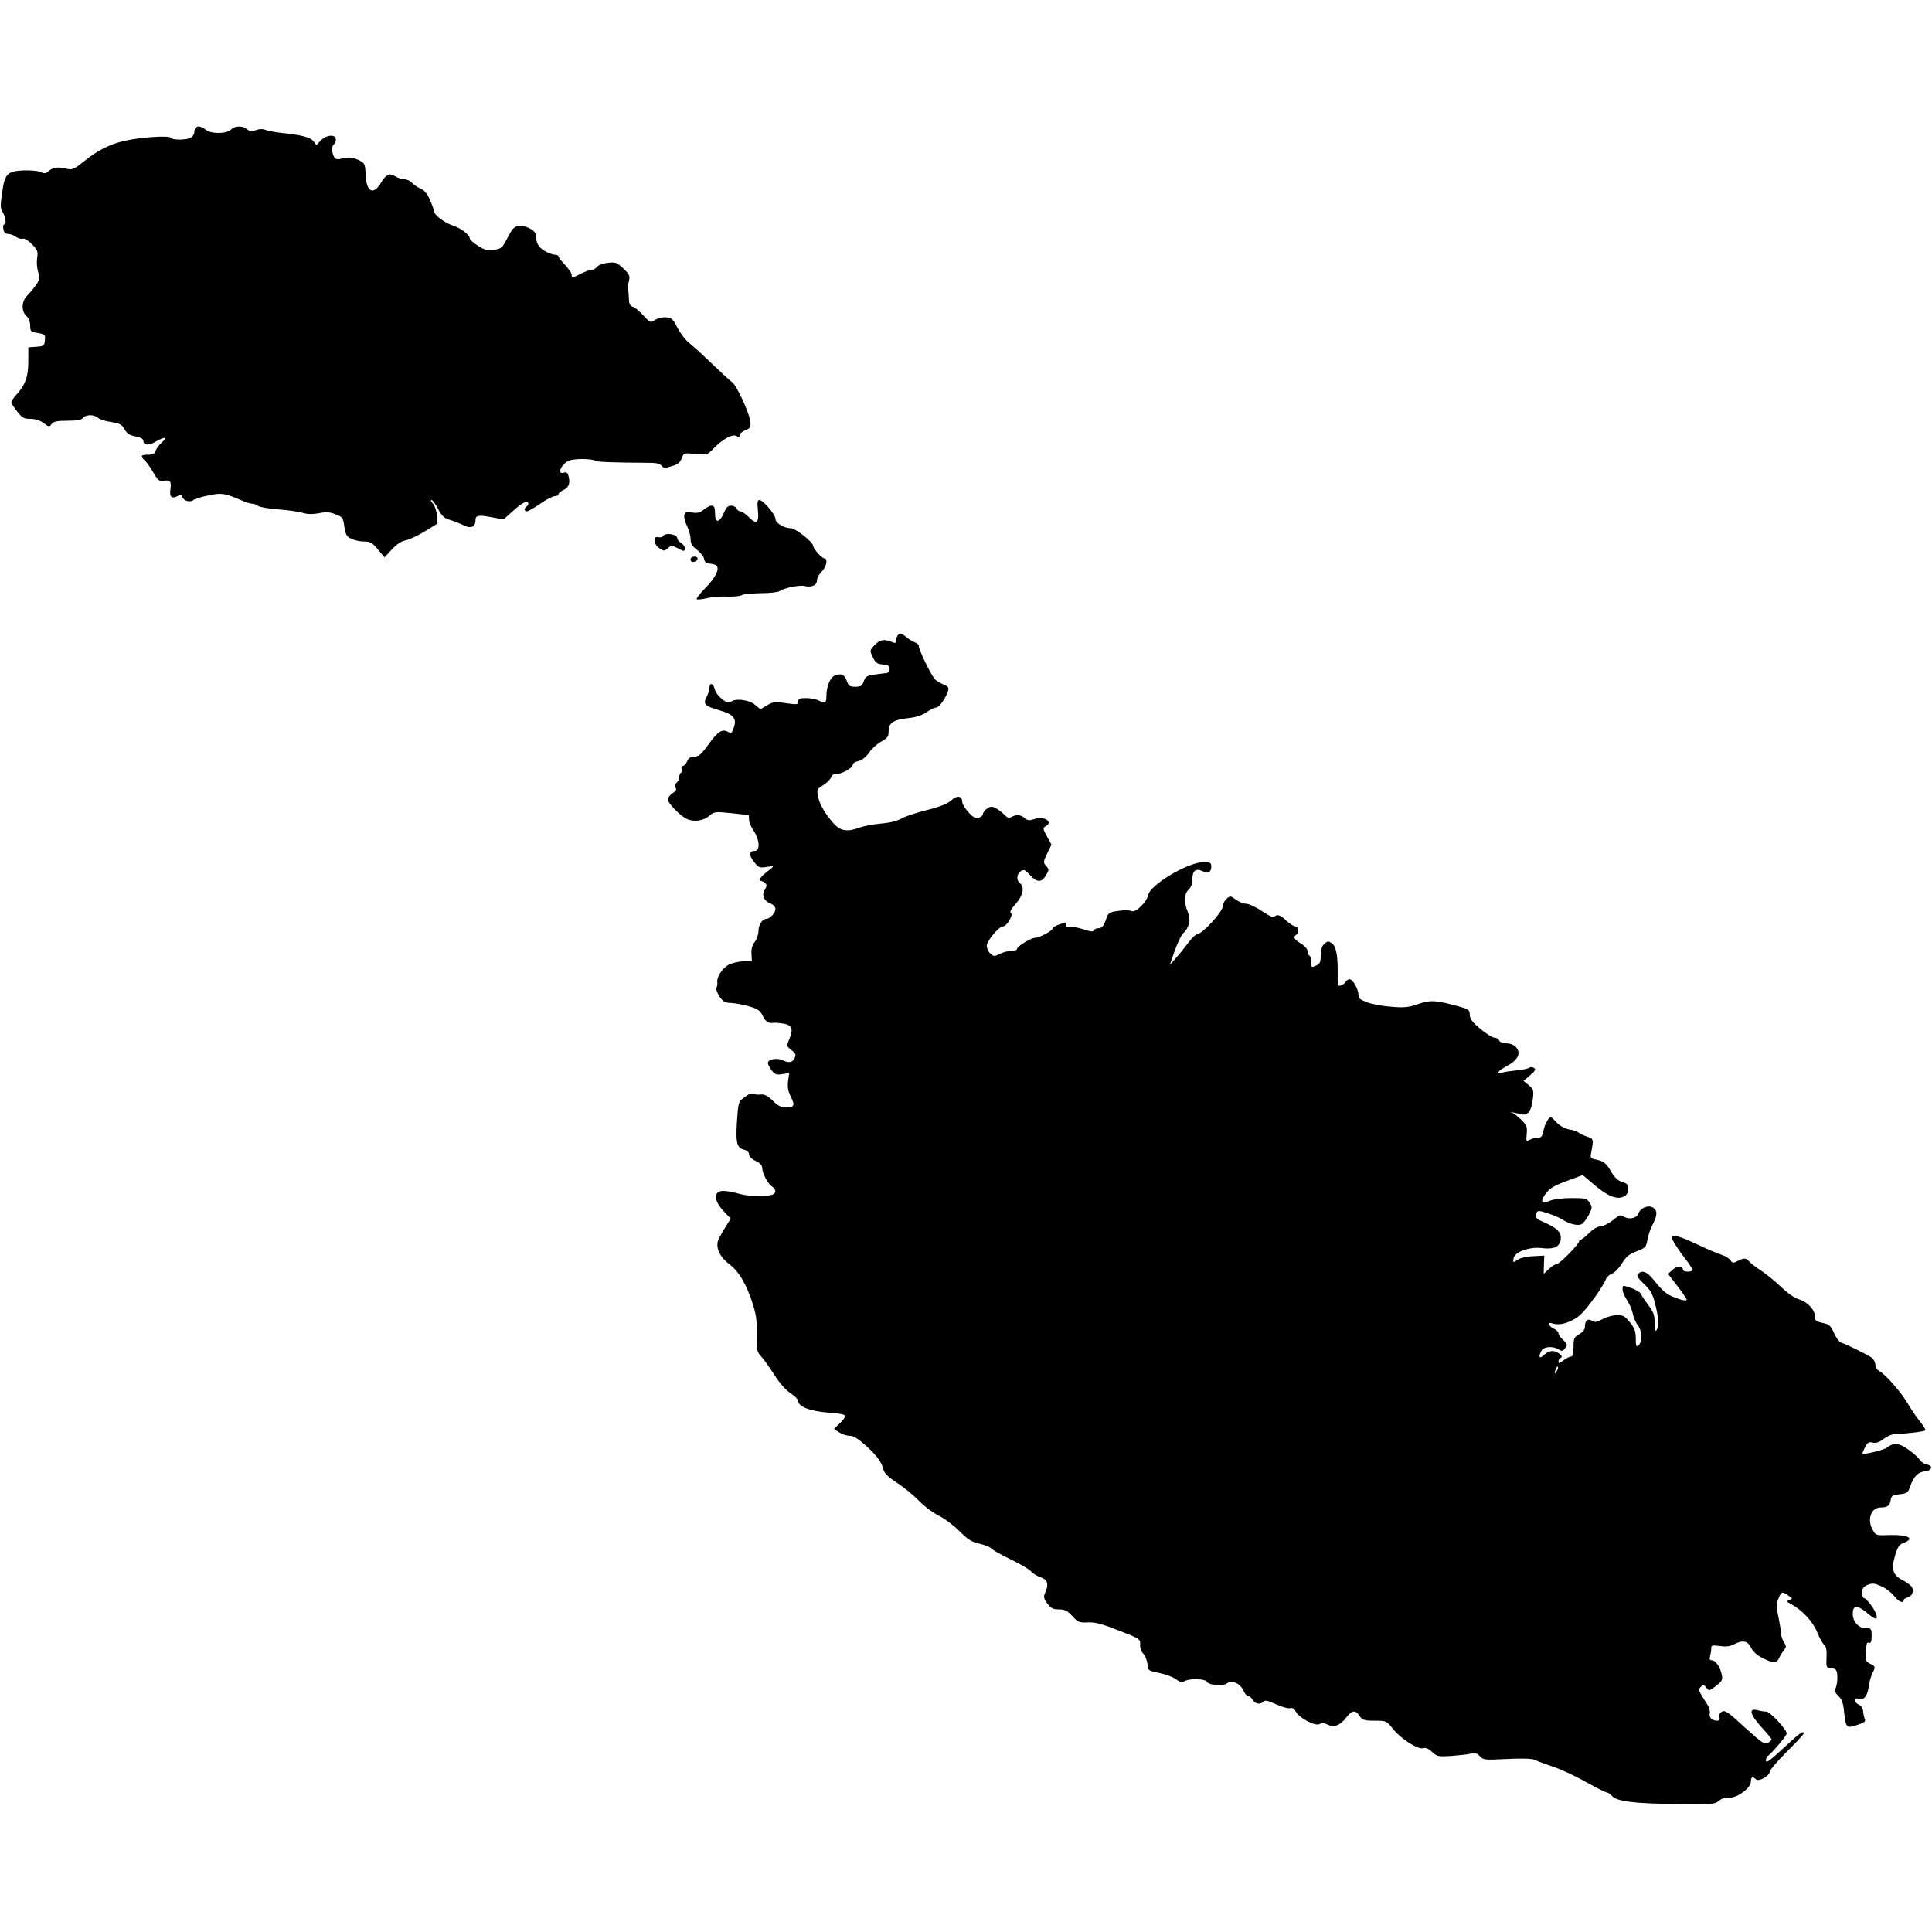
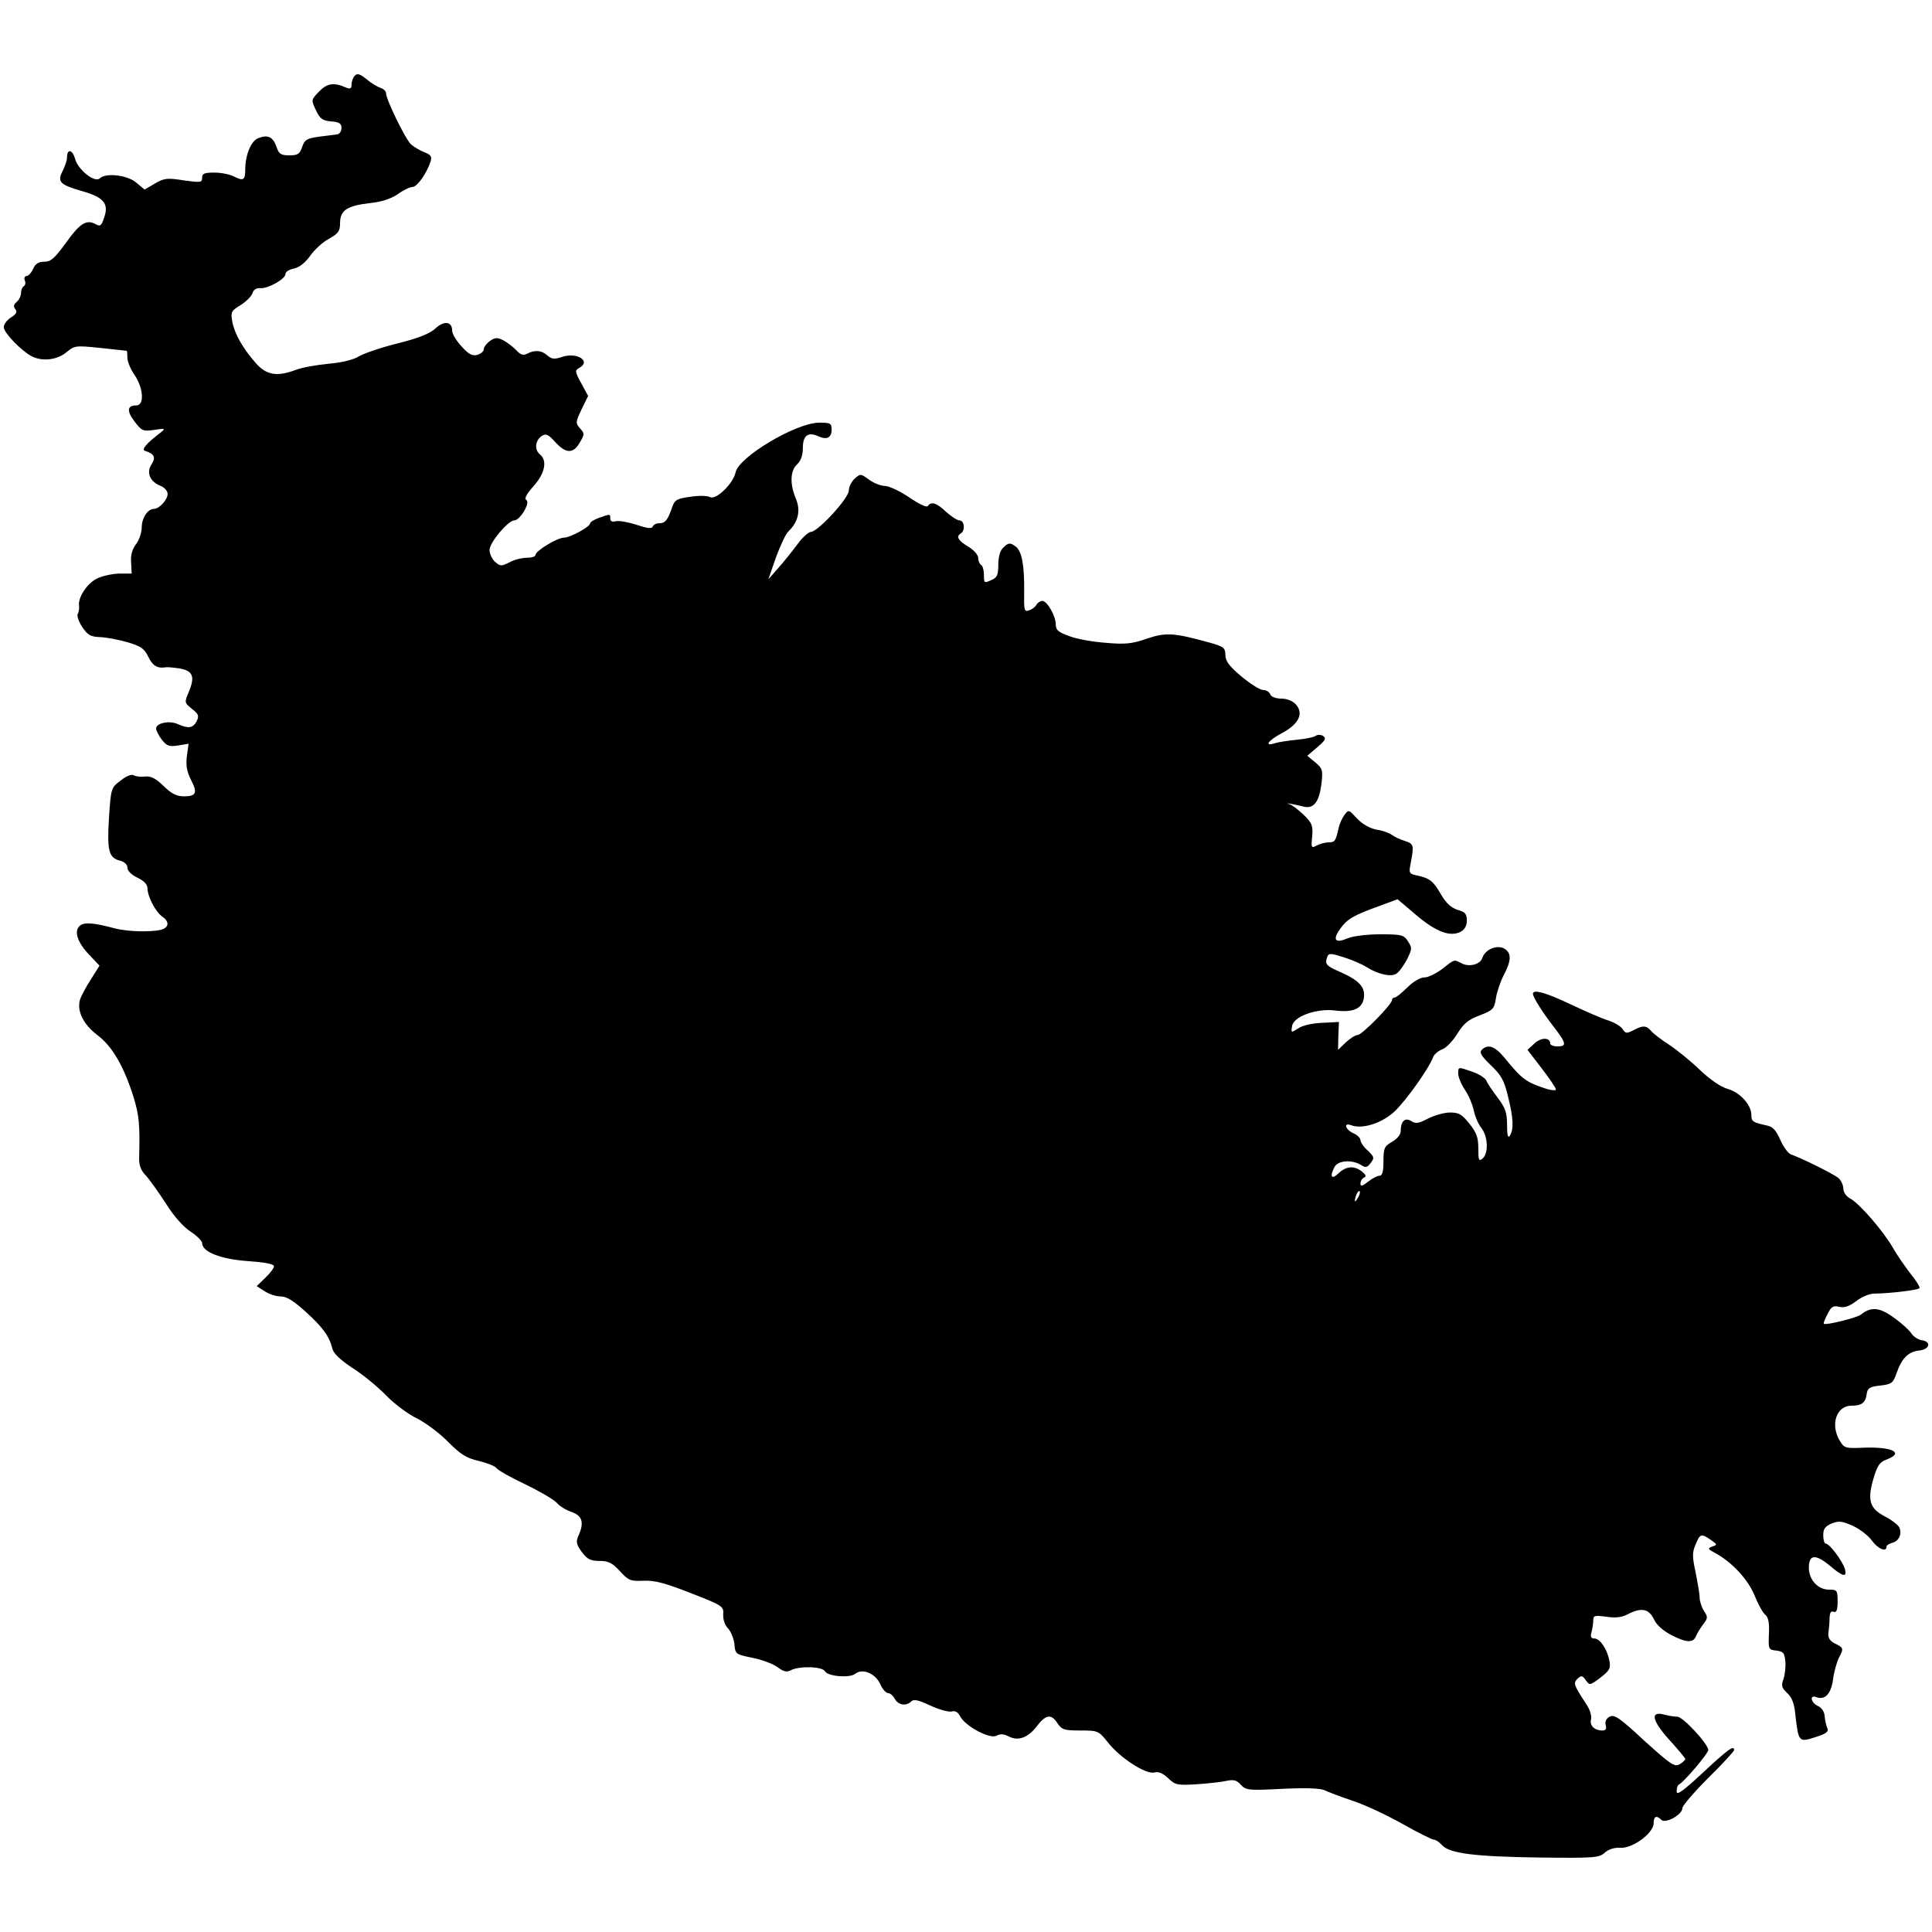
- <svg xmlns="http://www.w3.org/2000/svg" version="1.0" width="1024pt" height="1024pt" viewBox="0 0 1024 1024" preserveAspectRatio="xMidYMid meet">
-   <g transform="translate(0,1024) scale(0.1,-0.1)" fill="#000000" stroke="none">
-     <path d="M1037 9563 c-4 -3 -7 -14 -7 -24 0 -10 -9 -23 -19 -29 -25 -13 -98 -13 -106 0 -8 13 -157 3 -243 -16 -78 -17 -148 -52 -219 -111 -49 -39 -60 -44 -87 -38 -48 12 -75 9 -97 -11 -15 -14 -23 -15 -42 -6 -12 6 -52 10 -90 9 -89 -4 -102 -17 -116 -121 -10 -67 -9 -83 4 -102 16 -25 20 -64 6 -64 -4 0 -6 -11 -3 -25 3 -17 11 -25 26 -25 11 0 30 -7 40 -15 11 -8 27 -13 36 -10 10 3 29 -9 49 -29 30 -31 33 -39 28 -73 -4 -20 -1 -54 5 -74 9 -33 8 -41 -12 -71 -13 -18 -34 -43 -47 -56 -29 -29 -31 -82 -3 -107 12 -11 20 -31 20 -51 0 -30 3 -33 41 -39 38 -7 40 -9 37 -38 -3 -30 -6 -32 -46 -35 l-42 -3 0 -75 c0 -81 -16 -125 -64 -177 -14 -15 -26 -33 -26 -39 0 -5 14 -28 31 -49 26 -34 36 -39 70 -39 26 0 51 -8 70 -22 29 -22 31 -22 43 -5 10 13 28 17 83 17 51 0 74 4 83 15 16 19 59 19 80 0 9 -8 40 -18 70 -22 45 -7 56 -13 70 -38 12 -22 27 -32 58 -38 27 -5 42 -14 42 -23 0 -25 28 -27 65 -5 48 28 67 26 34 -3 -15 -13 -30 -33 -34 -45 -5 -16 -14 -21 -41 -21 -38 0 -42 -8 -16 -31 9 -9 30 -37 45 -64 25 -42 31 -47 57 -43 33 5 39 -4 33 -48 -6 -37 8 -49 37 -34 16 9 22 8 26 -4 8 -21 42 -30 58 -17 8 7 44 18 80 25 70 15 88 12 174 -25 23 -11 51 -19 60 -19 10 0 23 -5 29 -11 6 -6 56 -15 110 -19 54 -4 113 -13 131 -19 23 -7 50 -7 83 -1 39 8 58 6 88 -6 37 -14 40 -19 46 -65 6 -41 12 -52 35 -64 16 -8 47 -15 69 -15 34 0 44 -6 74 -42 l35 -42 39 42 c25 27 50 44 73 48 19 4 65 25 102 48 l67 41 -3 43 c-2 23 -11 51 -21 62 -10 11 -14 20 -8 20 6 0 21 -21 35 -47 20 -39 31 -49 64 -59 22 -7 55 -19 73 -29 36 -18 61 -8 61 26 0 28 14 31 84 18 l65 -12 51 46 c49 44 80 59 80 38 0 -6 -4 -13 -10 -16 -14 -9 -12 -25 3 -25 6 0 38 18 70 40 31 22 66 40 77 40 11 0 20 5 20 10 0 6 11 16 25 22 29 13 38 36 29 72 -5 20 -11 25 -25 21 -40 -13 -14 47 28 64 29 11 120 11 139 -2 10 -6 109 -9 289 -10 33 0 54 -5 61 -15 10 -14 17 -14 54 -3 32 9 45 20 53 42 11 29 12 29 73 23 61 -6 62 -6 95 28 50 51 100 79 122 67 13 -8 17 -6 17 4 0 8 14 20 31 27 29 12 30 15 24 54 -7 46 -73 186 -93 199 -7 5 -29 24 -50 44 -20 19 -62 59 -92 87 -30 29 -71 65 -90 81 -19 15 -46 51 -60 79 -22 44 -30 51 -58 54 -19 2 -44 -4 -59 -13 -25 -17 -26 -17 -62 22 -20 22 -45 43 -56 47 -16 4 -21 15 -22 44 -1 20 -2 44 -4 52 -1 9 1 28 5 44 6 24 1 33 -30 63 -34 32 -42 35 -83 30 -25 -3 -50 -12 -56 -21 -7 -9 -20 -16 -29 -16 -9 0 -34 -9 -56 -20 -47 -24 -50 -24 -50 -6 0 8 -16 31 -35 52 -19 20 -35 41 -35 45 0 5 -9 9 -19 9 -11 0 -35 9 -54 20 -34 20 -46 43 -47 85 -1 25 -59 54 -95 47 -20 -3 -33 -19 -55 -62 -27 -53 -32 -58 -70 -64 -35 -6 -49 -2 -86 21 -24 15 -44 33 -44 39 0 19 -45 54 -91 69 -45 15 -99 57 -99 76 0 6 -9 32 -21 59 -14 33 -30 52 -49 60 -16 7 -36 20 -46 31 -9 10 -28 19 -41 19 -13 0 -34 7 -47 15 -30 20 -50 11 -75 -31 -42 -71 -79 -53 -83 39 -3 61 -4 62 -40 80 -30 13 -47 15 -78 8 -35 -8 -42 -6 -50 9 -13 24 -13 57 0 65 6 3 10 15 10 26 0 29 -51 25 -80 -6 l-23 -24 -16 21 c-17 21 -60 32 -171 44 -30 3 -67 10 -81 15 -17 7 -35 6 -54 -1 -22 -8 -31 -7 -45 5 -22 20 -64 19 -85 -1 -23 -24 -104 -25 -134 -2 -25 19 -43 23 -54 11z" />
-     <path d="M4017 7536 c7 -67 -7 -78 -48 -37 -17 17 -37 31 -45 31 -8 0 -17 7 -20 15 -4 8 -16 15 -29 15 -17 0 -27 -10 -39 -40 -9 -22 -23 -40 -31 -40 -11 0 -15 11 -15 40 0 47 -15 52 -60 19 -22 -17 -36 -20 -63 -15 -29 5 -35 3 -40 -14 -3 -11 4 -36 14 -57 10 -20 19 -51 19 -69 0 -24 8 -38 34 -58 19 -14 36 -36 38 -48 2 -15 10 -23 23 -24 11 -1 27 -4 37 -8 27 -12 5 -64 -54 -123 -28 -29 -49 -55 -45 -59 3 -3 28 -1 55 6 27 6 76 10 108 8 33 -1 66 2 74 7 8 6 54 10 102 11 47 0 92 5 100 11 21 16 106 34 132 27 37 -9 66 4 66 30 0 12 11 33 25 46 24 23 35 70 15 70 -13 0 -60 52 -60 67 0 19 -93 93 -118 93 -36 0 -82 28 -82 50 0 23 -66 100 -85 100 -10 0 -12 -13 -8 -54z" />
-     <path d="M3514 7399 c-3 -6 -15 -9 -25 -6 -30 8 -25 -39 6 -59 24 -16 27 -15 44 0 18 16 22 16 50 2 37 -20 41 -20 41 -1 0 8 -9 20 -20 27 -11 7 -20 18 -20 24 0 23 -63 33 -76 13z" />
-     <path d="M3660 7274 c0 -9 7 -14 17 -12 25 5 28 28 4 28 -12 0 -21 -6 -21 -16z" />
-     <path d="M4762 6878 c-7 -7 -12 -21 -12 -31 0 -14 -4 -17 -17 -12 -45 20 -68 16 -96 -13 -28 -29 -28 -29 -11 -65 14 -30 23 -36 53 -39 28 -2 36 -7 36 -23 0 -11 -7 -21 -15 -22 -8 -1 -37 -5 -63 -8 -42 -6 -50 -10 -59 -36 -8 -24 -15 -29 -44 -29 -30 0 -37 5 -45 29 -12 35 -30 44 -63 31 -26 -9 -46 -59 -46 -111 0 -35 -7 -39 -38 -23 -15 8 -46 14 -69 14 -35 0 -43 -3 -43 -18 0 -17 -5 -17 -64 -9 -57 9 -68 8 -100 -11 l-36 -21 -29 24 c-31 27 -107 35 -127 15 -17 -17 -76 30 -86 68 -9 33 -28 36 -28 4 0 -9 -7 -30 -15 -46 -20 -38 -10 -48 66 -70 75 -21 95 -43 79 -90 -10 -31 -14 -35 -31 -25 -32 17 -55 2 -104 -67 -38 -52 -51 -64 -74 -64 -20 0 -31 -7 -39 -25 -6 -14 -17 -25 -23 -25 -6 0 -9 -7 -6 -15 4 -8 2 -17 -3 -20 -6 -4 -10 -14 -10 -24 0 -10 -7 -24 -15 -31 -11 -9 -12 -16 -5 -25 8 -9 4 -17 -15 -29 -14 -9 -25 -24 -25 -34 0 -19 61 -82 97 -101 37 -19 89 -13 121 14 28 23 31 24 118 15 49 -5 90 -10 92 -10 1 0 2 -11 2 -24 0 -13 11 -40 25 -60 31 -46 35 -106 6 -106 -32 0 -34 -19 -6 -56 25 -33 30 -35 69 -29 38 6 40 5 21 -10 -49 -37 -67 -59 -54 -63 33 -10 39 -23 23 -47 -19 -29 -5 -61 32 -75 13 -5 24 -18 24 -28 0 -20 -29 -52 -48 -52 -21 0 -42 -32 -42 -64 0 -18 -9 -45 -20 -59 -13 -17 -19 -37 -17 -63 l2 -39 -45 0 c-25 -1 -60 -9 -77 -18 -35 -18 -66 -67 -61 -95 1 -9 -1 -22 -5 -28 -3 -6 4 -27 16 -45 19 -28 29 -34 62 -35 22 -1 65 -9 96 -18 47 -14 58 -22 72 -51 15 -31 32 -41 61 -36 5 1 27 -1 47 -4 47 -8 55 -28 33 -81 -16 -38 -16 -38 11 -60 23 -18 25 -24 16 -43 -13 -24 -29 -26 -65 -10 -29 14 -76 4 -76 -15 0 -7 9 -25 20 -39 17 -22 26 -25 57 -20 l36 6 -6 -43 c-4 -32 0 -54 14 -82 24 -46 19 -58 -25 -58 -24 0 -43 9 -70 36 -27 26 -44 35 -64 33 -15 -2 -33 0 -39 4 -8 5 -27 -2 -46 -18 -34 -25 -34 -26 -41 -130 -7 -115 -1 -139 39 -149 15 -4 25 -13 25 -24 0 -11 14 -25 35 -35 23 -11 35 -24 35 -37 0 -28 28 -82 51 -98 26 -18 24 -38 -3 -46 -36 -9 -119 -7 -163 5 -71 19 -105 22 -120 9 -22 -18 -9 -59 33 -102 l35 -37 -30 -48 c-17 -26 -34 -58 -38 -71 -11 -39 12 -86 61 -123 51 -38 92 -108 126 -217 19 -62 22 -97 19 -206 -1 -29 5 -46 23 -65 13 -14 45 -59 71 -99 28 -45 62 -82 86 -97 21 -14 39 -32 39 -39 0 -31 64 -56 159 -63 59 -4 91 -10 91 -18 0 -6 -13 -24 -30 -40 l-30 -29 28 -18 c15 -10 40 -18 56 -18 20 0 44 -15 85 -52 60 -54 84 -87 94 -129 4 -17 27 -39 69 -67 35 -22 88 -65 118 -96 30 -31 79 -67 109 -81 29 -15 78 -51 107 -81 44 -44 63 -56 106 -66 29 -7 56 -18 61 -24 4 -7 49 -33 100 -57 50 -24 100 -53 111 -65 10 -12 34 -26 52 -32 37 -13 44 -37 23 -83 -9 -21 -7 -30 12 -56 19 -25 30 -31 61 -31 32 0 45 -7 71 -35 30 -33 37 -36 82 -34 39 2 76 -8 165 -43 111 -43 115 -46 113 -74 -1 -17 5 -37 17 -49 10 -11 20 -36 22 -55 3 -34 4 -35 62 -47 32 -6 72 -21 87 -32 23 -17 33 -19 48 -11 29 15 109 13 118 -4 10 -18 86 -24 105 -9 24 20 68 3 86 -33 8 -19 21 -34 29 -34 7 0 17 -9 23 -20 12 -22 40 -26 57 -9 9 9 25 5 66 -14 30 -14 63 -23 74 -21 13 4 23 -2 31 -18 19 -34 103 -79 126 -66 13 7 25 6 41 -2 33 -18 68 -6 99 35 32 41 50 44 72 10 15 -22 23 -25 79 -25 62 0 64 -1 96 -41 42 -54 133 -113 162 -105 15 4 30 -3 48 -20 25 -24 32 -25 100 -21 41 3 88 8 104 12 24 5 35 2 49 -14 18 -19 26 -20 143 -14 79 4 131 2 146 -4 12 -6 57 -23 101 -38 43 -14 121 -51 174 -81 53 -30 102 -54 108 -54 6 0 19 -9 28 -19 26 -29 115 -40 343 -43 187 -2 203 -1 223 17 14 12 33 18 53 17 42 -4 117 51 117 85 0 25 10 29 27 12 14 -14 73 18 73 41 0 8 41 56 90 105 50 49 90 93 90 97 0 18 -21 3 -108 -78 -70 -65 -92 -81 -92 -66 0 11 3 22 8 24 16 7 102 108 102 120 0 21 -89 117 -108 116 -9 0 -29 3 -44 7 -51 14 -45 -19 16 -87 31 -34 56 -64 56 -67 0 -4 -9 -12 -19 -18 -18 -11 -31 -2 -123 81 -86 80 -105 93 -121 84 -12 -6 -17 -17 -14 -29 4 -13 0 -19 -11 -19 -28 0 -45 17 -40 38 3 12 -3 34 -16 53 -45 69 -46 73 -31 89 13 12 17 12 29 -5 13 -19 15 -18 51 9 32 25 36 32 31 59 -8 41 -33 77 -52 77 -12 0 -15 6 -10 23 3 12 6 30 6 41 0 16 5 17 44 12 32 -5 54 -3 75 8 48 25 74 20 92 -17 9 -20 32 -40 59 -54 53 -28 78 -29 87 -5 4 9 15 28 25 41 17 22 17 26 3 47 -8 13 -15 34 -15 46 0 13 -7 52 -14 88 -12 55 -12 70 0 97 15 38 20 39 53 16 23 -16 23 -17 5 -23 -17 -6 -16 -9 11 -23 58 -32 113 -91 136 -147 12 -30 29 -61 37 -67 11 -9 15 -28 13 -67 -2 -53 -2 -55 26 -58 24 -3 28 -8 31 -36 2 -19 -1 -46 -6 -62 -9 -24 -7 -31 13 -50 17 -16 25 -37 29 -84 10 -85 12 -88 69 -69 38 12 47 19 41 32 -4 9 -8 27 -9 41 -1 15 -10 29 -23 35 -25 11 -31 41 -6 31 30 -11 51 11 58 61 3 26 13 61 21 77 17 32 16 34 -17 50 -16 9 -22 19 -20 37 2 13 4 36 4 51 1 18 5 25 14 21 10 -4 14 6 14 36 0 39 -2 41 -30 41 -38 0 -70 34 -70 76 0 46 22 49 71 9 48 -41 63 -44 54 -12 -9 28 -53 87 -66 87 -5 0 -9 13 -9 29 0 22 6 31 29 41 25 10 36 9 74 -8 24 -11 54 -34 66 -51 21 -29 51 -42 51 -22 0 5 9 11 20 14 25 6 36 35 23 56 -5 8 -27 25 -49 36 -52 27 -61 56 -40 129 14 48 22 60 47 69 61 23 21 44 -77 41 -68 -3 -71 -2 -87 25 -33 56 -11 121 41 121 36 0 49 10 53 40 3 21 10 26 47 30 40 5 45 8 57 43 18 52 41 75 79 79 37 4 43 31 8 36 -12 2 -28 12 -35 23 -7 11 -34 36 -61 55 -50 37 -80 39 -115 11 -13 -11 -122 -38 -129 -32 -2 2 4 17 13 34 13 26 20 30 40 25 18 -4 35 1 60 20 19 15 47 26 62 26 49 0 153 12 158 19 2 4 -12 27 -32 51 -19 25 -47 65 -61 90 -34 59 -116 153 -147 170 -15 8 -25 22 -25 35 0 12 -8 29 -17 37 -18 15 -134 72 -165 82 -9 3 -26 25 -37 50 -15 34 -26 47 -48 51 -49 11 -53 14 -53 36 0 35 -38 78 -82 91 -25 7 -62 33 -97 66 -31 30 -79 69 -106 87 -28 18 -57 40 -64 49 -16 19 -28 20 -62 2 -23 -12 -27 -11 -37 4 -6 10 -28 23 -49 30 -21 6 -80 32 -131 56 -86 41 -132 54 -132 37 0 -12 33 -64 74 -117 43 -56 44 -66 11 -66 -14 0 -25 5 -25 10 0 22 -32 22 -55 0 l-24 -22 50 -65 c27 -35 49 -68 49 -73 0 -4 -15 -3 -32 2 -74 24 -86 34 -149 111 -32 38 -56 46 -77 25 -9 -9 -2 -21 31 -53 36 -34 47 -53 60 -108 19 -75 21 -115 7 -137 -7 -11 -10 0 -10 37 0 43 -6 59 -33 95 -18 24 -36 50 -39 59 -4 9 -27 24 -52 32 -46 16 -46 16 -46 -7 0 -13 11 -39 24 -58 13 -19 26 -51 30 -70 4 -20 15 -47 26 -61 24 -30 26 -89 5 -107 -13 -11 -15 -6 -15 35 0 38 -6 55 -31 86 -26 33 -37 39 -67 39 -21 0 -55 -10 -77 -21 -32 -17 -43 -19 -58 -9 -22 14 -37 0 -37 -35 0 -12 -13 -27 -30 -37 -27 -15 -30 -22 -30 -68 0 -36 -4 -50 -14 -50 -7 0 -25 -9 -40 -21 -20 -16 -26 -17 -26 -6 0 9 6 18 13 21 8 3 6 9 -7 20 -27 22 -56 20 -83 -6 -24 -23 -31 -11 -13 23 12 22 59 26 91 7 17 -11 22 -10 35 7 13 17 12 21 -11 43 -14 12 -25 29 -25 36 0 7 -11 18 -25 24 -28 13 -35 38 -8 28 39 -15 106 6 151 47 40 38 119 148 135 190 3 9 18 22 32 27 14 5 37 30 52 54 22 36 38 49 78 64 46 18 50 22 56 58 3 21 15 58 27 81 28 53 28 79 1 94 -26 13 -65 -4 -75 -33 -7 -23 -46 -33 -72 -19 -27 14 -24 15 -67 -19 -21 -16 -49 -30 -62 -30 -15 0 -39 -14 -60 -35 -19 -19 -39 -35 -44 -35 -5 0 -9 -4 -9 -8 0 -16 -105 -122 -119 -122 -8 0 -27 -12 -42 -26 l-27 -26 1 48 2 49 -58 -3 c-33 -1 -69 -9 -83 -19 -25 -16 -26 -16 -22 7 4 34 85 63 149 55 64 -8 95 6 101 44 5 37 -16 61 -85 91 -47 21 -52 26 -42 53 5 12 14 11 60 -4 29 -9 64 -25 78 -34 36 -23 81 -34 100 -23 10 5 26 27 38 49 19 38 19 42 4 65 -14 22 -22 24 -96 24 -47 0 -94 -6 -114 -14 -44 -19 -53 -5 -25 34 24 33 45 46 137 79 l62 23 66 -56 c69 -58 117 -76 154 -57 14 8 21 21 21 39 0 23 -6 30 -32 37 -22 7 -40 23 -58 54 -27 47 -39 56 -84 66 -26 5 -28 9 -22 38 13 69 12 71 -20 82 -17 5 -37 15 -45 21 -8 6 -31 15 -53 18 -24 5 -49 19 -68 39 -29 31 -29 32 -44 12 -8 -11 -17 -31 -20 -45 -10 -45 -13 -50 -34 -50 -12 0 -31 -5 -42 -11 -19 -10 -20 -9 -16 32 3 37 0 46 -30 75 -19 18 -41 35 -50 37 -10 2 -7 3 6 1 12 -2 33 -7 45 -10 34 -8 53 16 61 78 6 49 4 55 -21 76 l-28 23 35 30 c28 24 32 31 20 39 -8 5 -19 5 -25 1 -5 -5 -35 -11 -65 -14 -30 -3 -65 -8 -77 -12 -40 -13 -25 9 24 35 58 31 77 68 48 100 -11 12 -31 20 -50 20 -20 0 -35 6 -39 15 -3 8 -14 15 -25 15 -10 0 -44 21 -75 47 -43 36 -56 54 -56 75 0 24 -6 29 -52 42 -126 35 -154 37 -220 15 -51 -18 -75 -21 -142 -15 -45 3 -102 13 -128 23 -39 14 -48 21 -48 41 0 29 -30 82 -47 82 -6 0 -16 -6 -20 -13 -4 -8 -16 -17 -26 -20 -17 -6 -18 0 -17 66 1 90 -8 138 -28 155 -21 16 -27 15 -46 -4 -10 -9 -16 -33 -16 -58 0 -36 -4 -45 -25 -54 -24 -11 -25 -10 -25 18 0 16 -4 32 -10 35 -5 3 -10 14 -10 25 0 10 -15 27 -35 39 -35 21 -43 35 -25 46 16 10 12 45 -5 45 -8 0 -29 14 -47 30 -32 31 -52 37 -63 20 -4 -6 -31 7 -65 30 -32 22 -71 40 -85 40 -14 0 -39 10 -55 22 -29 21 -30 21 -50 3 -11 -10 -20 -29 -20 -41 0 -27 -108 -144 -132 -144 -8 0 -29 -19 -46 -42 -18 -24 -47 -61 -67 -83 l-35 -40 26 75 c15 41 34 82 43 91 35 33 44 73 27 114 -22 52 -20 98 4 120 13 12 20 31 20 57 0 43 18 57 53 41 30 -14 47 -6 47 23 0 22 -4 24 -43 24 -80 0 -280 -119 -291 -173 -8 -39 -68 -97 -89 -86 -8 5 -39 6 -69 1 -47 -6 -54 -11 -63 -37 -15 -44 -24 -55 -45 -55 -10 0 -20 -5 -22 -11 -3 -9 -19 -7 -57 6 -29 9 -61 15 -72 12 -12 -3 -19 0 -19 9 0 17 1 17 -39 3 -17 -6 -31 -15 -31 -19 0 -12 -69 -50 -91 -50 -23 0 -99 -46 -99 -60 0 -6 -14 -10 -30 -10 -17 0 -45 -7 -61 -16 -28 -14 -32 -14 -50 2 -10 9 -19 28 -19 41 0 26 65 103 86 103 20 0 57 62 42 71 -8 5 1 21 25 48 40 45 49 89 22 111 -20 16 -16 49 7 64 15 9 23 5 47 -22 37 -40 62 -41 85 -1 17 29 17 31 1 49 -16 18 -16 22 5 66 l23 47 -24 44 c-22 41 -23 45 -6 54 42 24 -11 56 -63 37 -25 -8 -34 -7 -49 6 -20 18 -44 20 -70 6 -14 -7 -23 -4 -37 11 -11 12 -31 27 -45 35 -22 11 -29 11 -48 -2 -11 -8 -21 -21 -21 -28 0 -8 -10 -16 -22 -20 -18 -5 -31 2 -55 29 -18 19 -33 44 -33 55 0 32 -28 36 -58 8 -19 -18 -59 -34 -131 -52 -57 -14 -118 -35 -135 -45 -19 -12 -59 -22 -106 -26 -41 -4 -92 -13 -113 -21 -66 -25 -103 -19 -140 23 -45 51 -74 102 -82 144 -6 34 -4 38 29 58 19 12 38 31 41 41 4 13 14 19 28 18 27 -2 87 32 87 49 0 8 13 16 29 19 19 4 39 20 56 43 14 21 43 48 65 60 34 19 40 27 40 56 0 44 25 60 105 69 39 4 72 15 96 31 19 14 42 25 51 25 16 0 50 48 63 89 5 17 1 23 -22 32 -15 6 -36 18 -46 27 -19 17 -87 156 -87 178 0 7 -9 16 -20 19 -11 4 -33 17 -48 30 -22 18 -32 21 -40 13z m3489 -3905 c-12 -20 -14 -14 -5 12 4 9 9 14 11 11 3 -2 0 -13 -6 -23z" />
+ <svg xmlns="http://www.w3.org/2000/svg" version="1.0" width="1024pt" height="1024pt" viewBox="0 0 1024 1024" preserveAspectRatio="xMidYMid meet" id="svg16">
+   <defs id="defs20" />
+   <g transform="translate(0,1024) scale(0.1,-0.1)" fill="#000000" stroke="none" id="g14">
+     <path d="m 1881.677,9840.118 c -10.664,-10.664 -18.282,-31.993 -18.282,-47.227 0,-21.328 -6.094,-25.899 -25.899,-18.282 -68.556,30.469 -103.596,24.375 -146.253,-19.805 -42.657,-44.181 -42.657,-44.181 -16.758,-99.025 21.329,-45.704 35.04,-54.845 80.744,-59.415 42.657,-3.047 54.845,-10.664 54.845,-35.04 0,-16.758 -10.664,-31.993 -22.852,-33.516 -12.188,-1.524 -56.368,-7.617 -95.978,-12.188 -63.986,-9.141 -76.173,-15.235 -89.885,-54.845 -12.188,-36.563 -22.852,-44.181 -67.032,-44.181 -45.704,0 -56.368,7.617 -68.556,44.181 -18.282,53.321 -45.704,67.033 -95.978,47.227 -39.61,-13.711 -70.079,-89.885 -70.079,-169.105 0,-53.321 -10.664,-59.415 -57.892,-35.04 -22.852,12.188 -70.079,21.328 -105.119,21.328 -53.321,0 -65.509,-4.57 -65.509,-27.422 0,-25.899 -7.617,-25.899 -97.502,-13.711 -86.838,13.711 -103.596,12.188 -152.347,-16.758 l -54.845,-31.993 -44.181,36.563 c -47.227,41.134 -163.011,53.321 -193.48,22.852 -25.899,-25.899 -115.784,45.704 -131.018,103.596 -13.711,50.275 -42.657,54.845 -42.657,6.094 0,-13.711 -10.664,-45.704 -22.852,-70.079 -30.469,-57.892 -15.235,-73.126 100.549,-106.643 114.26,-31.993 144.729,-65.509 120.354,-137.112 -15.235,-47.227 -21.328,-53.321 -47.227,-38.087 -48.751,25.899 -83.791,3.047 -158.441,-102.072 -57.892,-79.22 -77.697,-97.502 -112.737,-97.502 -30.469,0 -47.227,-10.664 -59.415,-38.087 -9.141,-21.328 -25.899,-38.087 -35.04,-38.087 -9.141,0 -13.711,-10.664 -9.141,-22.852 6.094,-12.188 3.047,-25.899 -4.57,-30.469 -9.141,-6.094 -15.235,-21.328 -15.235,-36.563 0,-15.235 -10.664,-36.563 -22.852,-47.227 -16.758,-13.711 -18.282,-24.375 -7.617,-38.087 12.188,-13.711 6.094,-25.899 -22.852,-44.181 -21.329,-13.711 -38.087,-36.563 -38.087,-51.798 0,-28.946 92.932,-124.924 147.776,-153.87 56.368,-28.946 135.589,-19.805 184.339,21.328 42.657,35.04 47.227,36.563 179.769,22.852 74.65,-7.617 137.112,-15.235 140.159,-15.235 1.524,0 3.047,-16.758 3.047,-36.563 0,-19.805 16.758,-60.939 38.087,-91.408 47.227,-70.079 53.321,-161.488 9.141,-161.488 -48.751,0 -51.798,-28.946 -9.141,-85.314 38.087,-50.275 45.704,-53.321 105.119,-44.181 57.892,9.141 60.939,7.617 31.993,-15.235 -74.65,-56.368 -102.072,-89.885 -82.267,-95.978 50.274,-15.235 59.415,-35.04 35.04,-71.603 -28.946,-44.181 -7.617,-92.931 48.751,-114.26 19.805,-7.617 36.563,-27.422 36.563,-42.657 0,-30.469 -44.181,-79.22 -73.126,-79.22 -31.993,0 -63.986,-48.751 -63.986,-97.502 0,-27.422 -13.711,-68.556 -30.469,-89.885 -19.805,-25.899 -28.946,-56.368 -25.899,-95.978 l 3.047,-59.415 h -68.556 c -38.087,-1.523 -91.408,-13.711 -117.307,-27.422 -53.321,-27.422 -100.549,-102.072 -92.931,-144.729 1.524,-13.711 -1.524,-33.516 -7.617,-42.657 -4.57,-9.141 6.094,-41.134 24.375,-68.556 28.946,-42.657 44.181,-51.798 94.455,-53.321 33.516,-1.524 99.025,-13.711 146.253,-27.422 71.603,-21.329 88.361,-33.516 109.69,-77.697 22.852,-47.227 48.751,-62.462 92.931,-54.845 7.617,1.524 41.134,-1.523 71.603,-6.094 71.603,-12.188 83.791,-42.657 50.274,-123.401 -24.375,-57.892 -24.375,-57.892 16.758,-91.408 35.04,-27.422 38.087,-36.563 24.375,-65.509 -19.805,-36.563 -44.181,-39.61 -99.025,-15.235 -44.181,21.329 -115.784,6.094 -115.784,-22.852 0,-10.664 13.711,-38.087 30.469,-59.415 25.899,-33.516 39.61,-38.087 86.838,-30.469 l 54.845,9.141 -9.141,-65.509 c -6.094,-48.751 0,-82.267 21.328,-124.924 36.563,-70.079 28.946,-88.361 -38.087,-88.361 -36.563,0 -65.509,13.711 -106.643,54.845 -41.134,39.61 -67.032,53.321 -97.502,50.274 -22.852,-3.047 -50.274,0 -59.415,6.094 -12.188,7.617 -41.134,-3.047 -70.079,-27.422 -51.798,-38.087 -51.798,-39.61 -62.462,-198.051 -10.664,-175.199 -1.524,-211.762 59.415,-226.997 22.852,-6.094 38.087,-19.805 38.087,-36.563 0,-16.758 21.328,-38.087 53.321,-53.321 35.04,-16.758 53.321,-36.563 53.321,-56.368 0,-42.657 42.657,-124.924 77.697,-149.3 39.61,-27.422 36.563,-57.892 -4.57,-70.079 -54.845,-13.711 -181.293,-10.664 -248.325,7.617 -108.166,28.946 -159.964,33.516 -182.816,13.711 -33.516,-27.422 -13.711,-89.885 50.274,-155.394 l 53.321,-56.368 -45.704,-73.126 c -25.899,-39.61 -51.798,-88.361 -57.892,-108.166 -16.758,-59.415 18.282,-131.018 92.931,-187.386 77.697,-57.892 140.159,-164.535 191.957,-330.592 28.946,-94.455 33.516,-147.776 28.946,-313.834 -1.523,-44.181 7.617,-70.079 35.04,-99.025 19.805,-21.328 68.556,-89.885 108.166,-150.823 42.657,-68.556 94.455,-124.924 131.018,-147.776 31.993,-21.328 59.415,-48.751 59.415,-59.415 0,-47.227 97.502,-85.314 242.231,-95.978 89.885,-6.094 138.636,-15.235 138.636,-27.422 0,-9.141 -19.805,-36.563 -45.704,-60.939 l -45.704,-44.181 42.657,-27.422 c 22.852,-15.235 60.939,-27.422 85.314,-27.422 30.469,0 67.033,-22.852 129.495,-79.22 91.408,-82.267 127.971,-132.542 143.206,-196.527 6.094,-25.899 41.134,-59.415 105.119,-102.072 53.321,-33.516 134.065,-99.025 179.769,-146.253 45.704,-47.227 120.354,-102.072 166.058,-123.401 44.181,-22.852 118.831,-77.697 163.011,-123.401 67.033,-67.032 95.978,-85.314 161.488,-100.549 44.181,-10.664 85.314,-27.422 92.931,-36.563 6.094,-10.664 74.65,-50.274 152.347,-86.838 76.173,-36.563 152.347,-80.744 169.105,-99.025 15.235,-18.282 51.798,-39.61 79.22,-48.751 56.368,-19.805 67.033,-56.368 35.04,-126.448 -13.711,-31.993 -10.664,-45.704 18.282,-85.314 28.946,-38.087 45.704,-47.227 92.931,-47.227 48.751,0 68.556,-10.664 108.166,-53.321 45.704,-50.274 56.368,-54.845 124.924,-51.798 59.415,3.047 115.784,-12.188 251.372,-65.509 169.105,-65.509 175.199,-70.079 172.152,-112.737 -1.524,-25.899 7.617,-56.368 25.899,-74.65 15.235,-16.758 30.469,-54.845 33.516,-83.791 4.57,-51.798 6.094,-53.321 94.455,-71.603 48.751,-9.141 109.69,-31.993 132.542,-48.751 35.04,-25.899 50.274,-28.946 73.126,-16.758 44.181,22.852 166.058,19.805 179.769,-6.094 15.235,-27.422 131.018,-36.563 159.964,-13.711 36.563,30.469 103.596,4.57 131.018,-50.275 12.188,-28.946 31.993,-51.798 44.181,-51.798 10.664,0 25.899,-13.711 35.04,-30.469 18.282,-33.516 60.939,-39.61 86.838,-13.711 13.711,13.711 38.087,7.617 100.549,-21.328 45.704,-21.329 95.978,-35.04 112.737,-31.993 19.805,6.094 35.04,-3.047 47.227,-27.422 28.946,-51.798 156.917,-120.354 191.957,-100.549 19.805,10.664 38.087,9.141 62.462,-3.047 50.274,-27.422 103.596,-9.141 150.823,53.321 48.751,62.462 76.173,67.033 109.69,15.235 22.852,-33.516 35.04,-38.087 120.354,-38.087 94.455,0 97.502,-1.523 146.253,-62.462 63.986,-82.267 202.621,-172.152 246.802,-159.964 22.852,6.094 45.704,-4.57 73.126,-30.469 38.087,-36.563 48.751,-38.087 152.347,-31.993 62.462,4.57 134.065,12.188 158.441,18.282 36.563,7.617 53.321,3.047 74.65,-21.329 27.422,-28.946 39.61,-30.469 217.855,-21.328 120.354,6.094 199.575,3.047 222.427,-6.094 18.281,-9.141 86.837,-35.04 153.87,-57.892 65.509,-21.329 184.339,-77.697 265.083,-123.401 80.744,-45.704 155.394,-82.267 164.535,-82.267 9.14,0 28.945,-13.711 42.657,-28.946 39.61,-44.181 175.198,-60.939 522.549,-65.509 284.888,-3.047 309.264,-1.523 339.733,25.899 21.329,18.282 50.274,27.422 80.744,25.899 63.985,-6.094 178.245,77.697 178.245,129.495 0,38.087 15.235,44.181 41.134,18.282 21.329,-21.328 111.213,27.422 111.213,62.462 0,12.188 62.462,85.314 137.112,159.964 76.174,74.65 137.112,141.683 137.112,147.776 0,27.422 -31.993,4.57 -164.534,-118.831 -106.643,-99.025 -140.159,-123.401 -140.159,-100.549 0,16.758 4.57,33.516 12.188,36.563 24.375,10.664 155.393,164.535 155.393,182.816 0,31.993 -135.588,178.246 -164.534,176.722 -13.711,0 -44.181,4.57 -67.033,10.664 -77.697,21.329 -68.556,-28.946 24.376,-132.542 47.227,-51.798 85.314,-97.502 85.314,-102.072 0,-6.094 -13.711,-18.282 -28.946,-27.422 -27.422,-16.758 -47.227,-3.047 -187.386,123.401 -131.019,121.877 -159.965,141.683 -184.34,127.971 -18.282,-9.141 -25.899,-25.899 -21.329,-44.181 6.094,-19.805 0,-28.946 -16.758,-28.946 -42.657,0 -68.556,25.899 -60.938,57.892 4.57,18.282 -4.571,51.798 -24.376,80.744 -68.556,105.119 -70.079,111.213 -47.227,135.589 19.805,18.282 25.899,18.282 44.18,-7.617 19.805,-28.946 22.852,-27.422 77.697,13.711 48.751,38.087 54.845,48.751 47.228,89.885 -12.188,62.462 -50.275,117.307 -79.221,117.307 -18.281,0 -22.852,9.141 -15.234,35.04 4.57,18.282 9.14,45.704 9.14,62.462 0,24.375 7.618,25.899 67.033,18.282 48.751,-7.617 82.267,-4.57 114.26,12.188 73.126,38.087 112.737,30.469 140.159,-25.899 13.711,-30.469 48.751,-60.939 89.885,-82.267 80.743,-42.657 118.83,-44.181 132.541,-7.617 6.094,13.711 22.852,42.657 38.087,62.462 25.899,33.516 25.899,39.61 4.57,71.603 -12.187,19.805 -22.852,51.798 -22.852,70.079 0,19.805 -10.664,79.22 -21.328,134.065 -18.282,83.791 -18.282,106.643 0,147.776 22.852,57.892 30.469,59.415 80.743,24.375 35.04,-24.375 35.04,-25.899 7.618,-35.04 -25.899,-9.141 -24.376,-13.711 16.758,-35.04 88.361,-48.751 172.152,-138.636 207.191,-223.95 18.282,-45.704 44.181,-92.931 56.369,-102.072 16.758,-13.711 22.852,-42.657 19.805,-102.072 -3.047,-80.744 -3.047,-83.791 39.61,-88.361 36.563,-4.57 42.657,-12.188 47.227,-54.845 3.047,-28.946 -1.523,-70.079 -9.14,-94.455 -13.712,-36.563 -10.665,-47.227 19.805,-76.173 25.899,-24.375 38.086,-56.368 44.18,-127.971 15.235,-129.495 18.282,-134.065 105.12,-105.119 57.891,18.282 71.602,28.946 62.462,48.751 -6.094,13.711 -12.188,41.134 -13.712,62.462 -1.523,22.852 -15.234,44.181 -35.039,53.321 -38.087,16.758 -47.228,62.462 -9.141,47.227 45.704,-16.758 77.697,16.758 88.361,92.931 4.57,39.61 19.805,92.931 31.993,117.307 25.899,48.751 24.375,51.798 -25.899,76.173 -24.376,13.711 -33.516,28.946 -30.469,56.368 3.046,19.805 6.093,54.845 6.093,77.697 1.524,27.422 7.618,38.087 21.329,31.993 15.235,-6.094 21.328,9.141 21.328,54.845 0,59.415 -3.046,62.462 -45.704,62.462 -57.891,0 -106.642,51.798 -106.642,115.784 0,70.079 33.516,74.65 108.166,13.711 73.126,-62.462 95.978,-67.032 82.267,-18.282 -13.711,42.657 -80.744,132.542 -100.549,132.542 -7.617,0 -13.711,19.805 -13.711,44.181 0,33.516 9.141,47.227 44.181,62.462 38.086,15.235 54.844,13.711 112.736,-12.188 36.563,-16.758 82.267,-51.798 100.549,-77.697 31.993,-44.181 77.697,-63.986 77.697,-33.516 0,7.617 13.711,16.758 30.469,21.328 38.087,9.141 54.845,53.321 35.04,85.314 -7.617,12.188 -41.134,38.087 -74.65,54.845 -79.22,41.134 -92.931,85.314 -60.939,196.527 21.329,73.126 33.517,91.408 71.603,105.119 92.932,35.04 31.993,67.033 -117.307,62.462 -103.595,-4.57 -108.166,-3.047 -132.541,38.087 -50.275,85.314 -16.758,184.339 62.462,184.339 54.845,0 74.65,15.235 80.744,60.939 4.57,31.993 15.234,39.61 71.603,45.704 60.938,7.617 68.556,12.188 86.837,65.509 27.423,79.22 62.462,114.26 120.354,120.354 56.368,6.094 65.509,47.227 12.188,54.845 -18.282,3.047 -42.657,18.282 -53.321,35.04 -10.665,16.758 -51.798,54.845 -92.932,83.791 -76.173,56.368 -121.877,59.415 -175.199,16.758 -19.805,-16.758 -185.863,-57.892 -196.527,-48.751 -3.047,3.047 6.094,25.899 19.805,51.798 19.805,39.61 30.469,45.704 60.939,38.087 27.422,-6.094 53.321,1.523 91.408,30.469 28.946,22.852 71.603,39.61 94.455,39.61 74.65,0 233.09,18.282 240.708,28.946 3.047,6.094 -18.282,41.134 -48.751,77.697 -28.946,38.087 -71.603,99.025 -92.932,137.112 -51.798,89.885 -176.722,233.09 -223.95,258.989 -22.852,12.188 -38.086,33.516 -38.086,53.321 0,18.282 -12.188,44.181 -25.899,56.368 -27.423,22.852 -204.145,109.69 -251.372,124.924 -13.711,4.57 -39.61,38.087 -56.368,76.173 -22.852,51.798 -39.611,71.603 -73.127,77.697 -74.65,16.758 -80.744,21.328 -80.744,54.845 0,53.321 -57.891,118.83 -124.924,138.636 -38.087,10.664 -94.455,50.274 -147.776,100.549 -47.228,45.704 -120.354,105.119 -161.488,132.542 -42.657,27.422 -86.837,60.939 -97.502,74.65 -24.375,28.946 -42.657,30.469 -94.455,3.047 -35.039,-18.282 -41.133,-16.758 -56.368,6.094 -9.141,15.235 -42.657,35.04 -74.65,45.704 -31.993,9.141 -121.877,48.751 -199.574,85.314 -131.018,62.462 -201.098,82.267 -201.098,56.368 0,-18.282 50.275,-97.502 112.737,-178.246 65.509,-85.314 67.032,-100.549 16.758,-100.549 -21.329,0 -38.087,7.617 -38.087,15.235 0,33.516 -48.751,33.516 -83.79,0 l -36.564,-33.516 76.174,-99.025 c 41.133,-53.321 74.65,-103.596 74.65,-111.213 0,-6.094 -22.852,-4.57 -48.751,3.047 -112.737,36.563 -131.018,51.798 -226.997,169.105 -48.751,57.892 -85.314,70.079 -117.307,38.087 -13.711,-13.711 -3.047,-31.993 47.228,-80.744 54.844,-51.798 71.603,-80.744 91.408,-164.535 28.946,-114.26 31.992,-175.199 10.664,-208.715 -10.664,-16.758 -15.235,0 -15.235,56.368 0,65.509 -9.141,89.885 -50.274,144.729 -27.423,36.563 -54.845,76.173 -59.415,89.885 -6.094,13.711 -41.134,36.563 -79.221,48.751 -70.079,24.375 -70.079,24.375 -70.079,-10.664 0,-19.805 16.758,-59.415 36.563,-88.361 19.805,-28.946 39.61,-77.697 45.704,-106.643 6.094,-30.469 22.852,-71.603 39.61,-92.931 36.563,-45.704 39.61,-135.589 7.618,-163.011 -19.806,-16.758 -22.852,-9.141 -22.852,53.321 0,57.892 -9.141,83.791 -47.228,131.018 -39.61,50.274 -56.368,59.415 -102.072,59.415 -31.993,0 -83.791,-15.235 -117.307,-31.993 -48.751,-25.899 -65.509,-28.946 -88.361,-13.711 -33.517,21.328 -56.369,0 -56.369,-53.321 0,-18.282 -19.805,-41.134 -45.704,-56.368 -41.133,-22.852 -45.704,-33.516 -45.704,-103.596 0,-54.845 -6.094,-76.173 -21.328,-76.173 -10.664,0 -38.087,-13.711 -60.939,-31.993 -30.469,-24.375 -39.61,-25.899 -39.61,-9.141 0,13.711 9.141,27.422 19.805,31.993 12.188,4.57 9.141,13.711 -10.664,30.469 -41.134,33.516 -85.314,30.469 -126.448,-9.141 -36.563,-35.04 -47.227,-16.758 -19.805,35.04 18.282,33.516 89.885,39.61 138.635,10.664 25.899,-16.758 33.517,-15.235 53.322,10.664 19.805,25.899 18.281,31.993 -16.758,65.509 -21.329,18.282 -38.087,44.181 -38.087,54.845 0,10.664 -16.758,27.422 -38.087,36.563 -42.657,19.805 -53.321,57.892 -12.187,42.657 59.415,-22.852 161.487,9.141 230.043,71.603 60.939,57.892 181.293,225.473 205.668,289.459 4.571,13.711 27.423,33.516 48.751,41.134 21.329,7.617 56.368,45.704 79.22,82.267 33.517,54.845 57.892,74.65 118.831,97.502 70.079,27.422 76.173,33.516 85.314,88.361 4.57,31.993 22.852,88.361 41.134,123.401 42.657,80.744 42.657,120.354 1.523,143.206 -39.61,19.805 -99.025,-6.094 -114.26,-50.275 -10.664,-35.04 -70.079,-50.274 -109.69,-28.946 -41.133,21.328 -36.563,22.852 -102.072,-28.946 -31.993,-24.375 -74.65,-45.704 -94.455,-45.704 -22.852,0 -59.415,-21.329 -91.408,-53.321 -28.946,-28.946 -59.415,-53.321 -67.032,-53.321 -7.618,0 -13.712,-6.094 -13.712,-12.188 0,-24.375 -159.964,-185.863 -181.292,-185.863 -12.188,0 -41.134,-18.282 -63.986,-39.61 l -41.133,-39.61 1.523,73.126 3.047,74.65 -88.361,-4.57 c -50.275,-1.524 -105.119,-13.711 -126.448,-28.946 -38.087,-24.375 -39.61,-24.375 -33.516,10.664 6.094,51.798 129.495,95.978 226.996,83.791 97.502,-12.188 144.73,9.141 153.871,67.032 7.617,56.368 -24.376,92.931 -129.495,138.636 -71.603,31.993 -79.22,39.61 -63.986,80.744 7.618,18.282 21.329,16.758 91.408,-6.094 44.181,-13.711 97.502,-38.087 118.831,-51.798 54.845,-35.04 123.401,-51.798 152.346,-35.04 15.235,7.617 39.611,41.134 57.892,74.65 28.946,57.892 28.946,63.986 6.094,99.025 -21.328,33.516 -33.516,36.563 -146.253,36.563 -71.603,0 -143.206,-9.141 -173.675,-21.329 -67.033,-28.946 -80.744,-7.617 -38.087,51.798 36.563,50.274 68.556,70.079 208.715,120.354 l 94.455,35.04 100.549,-85.314 c 105.119,-88.361 178.246,-115.784 234.614,-86.838 21.329,12.188 31.993,31.993 31.993,59.415 0,35.04 -9.141,45.704 -48.751,56.368 -33.516,10.664 -60.939,35.04 -88.361,82.267 -41.134,71.603 -59.415,85.314 -127.971,100.549 -39.611,7.617 -42.658,13.711 -33.517,57.892 19.805,105.119 18.282,108.166 -30.469,124.924 -25.899,7.617 -56.368,22.852 -68.556,31.993 -12.188,9.141 -47.228,22.852 -80.744,27.422 -36.563,7.617 -74.65,28.946 -103.596,59.415 -44.18,47.227 -44.18,48.751 -67.032,18.282 -12.188,-16.758 -25.899,-47.227 -30.47,-68.556 -15.234,-68.556 -19.805,-76.173 -51.797,-76.173 -18.282,0 -47.228,-7.617 -63.986,-16.758 -28.946,-15.235 -30.469,-13.711 -24.375,48.751 4.57,56.368 0,70.079 -45.705,114.26 -28.945,27.422 -62.462,53.321 -76.173,56.368 -15.235,3.047 -10.664,4.57 9.141,1.523 18.282,-3.047 50.274,-10.664 68.556,-15.235 51.798,-12.188 80.744,24.375 92.931,118.83 9.141,74.65 6.094,83.791 -31.992,115.784 l -42.657,35.04 53.321,45.704 c 42.657,36.563 48.751,47.227 30.469,59.415 -12.187,7.617 -28.946,7.617 -38.086,1.524 -7.618,-7.617 -53.322,-16.758 -99.026,-21.329 -45.704,-4.57 -99.025,-12.188 -117.307,-18.282 -60.938,-19.805 -38.086,13.711 36.563,53.321 88.362,47.227 117.307,103.596 73.127,152.347 -16.758,18.282 -47.228,30.469 -76.173,30.469 -30.47,0 -53.322,9.141 -59.416,22.852 -4.57,12.188 -21.328,22.852 -38.086,22.852 -15.235,0 -67.033,31.993 -114.26,71.603 -65.51,54.845 -85.315,82.267 -85.315,114.26 0,36.563 -9.14,44.181 -79.22,63.986 -191.957,53.321 -234.614,56.368 -335.163,22.852 -77.697,-27.422 -114.26,-31.993 -216.332,-22.852 -68.556,4.57 -155.394,19.805 -195.004,35.04 -59.415,21.328 -73.126,31.993 -73.126,62.462 0,44.181 -45.704,124.924 -71.603,124.924 -9.141,0 -24.375,-9.141 -30.469,-19.805 -6.094,-12.188 -24.375,-25.899 -39.61,-30.469 -25.899,-9.141 -27.422,0 -25.899,100.549 1.524,137.112 -12.188,210.238 -42.657,236.137 -31.993,24.375 -41.134,22.852 -70.079,-6.094 -15.235,-13.711 -24.375,-50.274 -24.375,-88.361 0,-54.845 -6.094,-68.556 -38.087,-82.267 -36.563,-16.758 -38.087,-15.235 -38.087,27.422 0,24.375 -6.094,48.751 -15.235,53.321 -7.617,4.57 -15.235,21.328 -15.235,38.087 0,15.235 -22.852,41.134 -53.321,59.415 -53.321,31.993 -65.509,53.321 -38.087,70.079 24.375,15.235 18.282,68.556 -7.617,68.556 -12.188,0 -44.181,21.328 -71.603,45.704 -48.751,47.227 -79.22,56.368 -95.978,30.469 -6.094,-9.141 -47.227,10.664 -99.025,45.704 -48.751,33.516 -108.166,60.939 -129.495,60.939 -21.328,0 -59.415,15.235 -83.791,33.516 -44.181,31.993 -45.704,31.993 -76.173,4.57 -16.758,-15.235 -30.469,-44.181 -30.469,-62.462 0,-41.134 -164.534,-219.379 -201.098,-219.379 -12.188,0 -44.181,-28.946 -70.079,-63.986 -27.422,-36.563 -71.603,-92.931 -102.072,-126.448 l -53.321,-60.939 39.61,114.26 c 22.852,62.462 51.798,124.924 65.509,138.636 53.321,50.275 67.032,111.213 41.134,173.675 -33.516,79.22 -30.469,149.3 6.094,182.816 19.805,18.282 30.469,47.227 30.469,86.838 0,65.509 27.422,86.838 80.744,62.462 45.704,-21.328 71.603,-9.141 71.603,35.04 0,33.516 -6.094,36.563 -65.509,36.563 -121.877,0 -426.571,-181.293 -443.329,-263.56 -12.188,-59.415 -103.596,-147.776 -135.589,-131.018 -12.188,7.617 -59.415,9.141 -105.119,1.524 -71.603,-9.141 -82.267,-16.758 -95.978,-56.368 -22.852,-67.033 -36.563,-83.791 -68.556,-83.791 -15.235,0 -30.469,-7.617 -33.516,-16.758 -4.57,-13.711 -28.946,-10.664 -86.838,9.141 -44.181,13.711 -92.931,22.852 -109.69,18.282 -18.282,-4.57 -28.946,0 -28.946,13.711 0,25.899 1.524,25.899 -59.415,4.57 -25.899,-9.141 -47.227,-22.852 -47.227,-28.946 0,-18.282 -105.119,-76.173 -138.636,-76.173 -35.04,0 -150.823,-70.079 -150.823,-91.408 0,-9.141 -21.328,-15.235 -45.704,-15.235 -25.899,0 -68.556,-10.664 -92.931,-24.375 -42.657,-21.329 -48.751,-21.329 -76.173,3.047 -15.235,13.711 -28.946,42.657 -28.946,62.462 0,39.61 99.025,156.917 131.018,156.917 30.469,0 86.838,94.455 63.986,108.166 -12.188,7.617 1.524,31.993 38.087,73.126 60.939,68.556 74.65,135.589 33.516,169.105 -30.469,24.375 -24.375,74.65 10.664,97.502 22.852,13.711 35.04,7.617 71.603,-33.516 56.368,-60.939 94.455,-62.462 129.495,-1.523 25.899,44.181 25.899,47.227 1.524,74.65 -24.375,27.422 -24.375,33.516 7.617,100.549 l 35.04,71.603 -36.563,67.033 c -33.516,62.462 -35.04,68.556 -9.141,82.267 63.986,36.563 -16.758,85.314 -95.978,56.368 -38.087,-12.188 -51.798,-10.664 -74.65,9.141 -30.469,27.422 -67.033,30.469 -106.643,9.141 -21.328,-10.664 -35.04,-6.094 -56.368,16.758 -16.758,18.282 -47.227,41.134 -68.556,53.321 -33.516,16.758 -44.181,16.758 -73.126,-3.047 -16.758,-12.188 -31.993,-31.993 -31.993,-42.657 0,-12.188 -15.235,-24.375 -33.516,-30.469 -27.422,-7.617 -47.227,3.047 -83.791,44.181 -27.422,28.946 -50.274,67.032 -50.274,83.791 0,48.751 -42.657,54.845 -88.361,12.188 -28.946,-27.422 -89.885,-51.798 -199.574,-79.22 -86.838,-21.328 -179.769,-53.321 -205.668,-68.556 -28.946,-18.282 -89.885,-33.516 -161.488,-39.61 -62.462,-6.094 -140.159,-19.805 -172.152,-31.993 -100.549,-38.087 -156.917,-28.946 -213.285,35.04 -68.556,77.697 -112.737,155.394 -124.924,219.379 -9.141,51.798 -6.094,57.892 44.181,88.361 28.946,18.282 57.892,47.227 62.462,62.462 6.094,19.805 21.328,28.946 42.657,27.422 41.134,-3.047 132.542,48.751 132.542,74.65 0,12.188 19.805,24.375 44.181,28.946 28.946,6.094 59.415,30.469 85.314,65.509 21.329,31.993 65.509,73.126 99.025,91.408 51.798,28.946 60.939,41.134 60.939,85.314 0,67.032 38.087,91.408 159.964,105.119 59.415,6.094 109.69,22.852 146.253,47.227 28.946,21.328 63.986,38.087 77.697,38.087 24.375,0 76.173,73.126 95.978,135.589 7.617,25.899 1.524,35.04 -33.516,48.751 -22.852,9.141 -54.845,27.422 -70.079,41.134 -28.946,25.899 -132.542,237.661 -132.542,271.177 0,10.664 -13.711,24.375 -30.469,28.946 -16.758,6.094 -50.274,25.899 -73.126,45.704 -33.516,27.422 -48.751,31.993 -60.939,19.805 z M 7197.054,3890.979 c -18.282,-30.469 -21.329,-21.328 -7.618,18.282 6.094,13.711 13.712,21.329 16.759,16.758 4.57,-3.047 0,-19.805 -9.141,-35.04 z" id="path12" style="stroke-width:1.523" />
  </g>
</svg>
